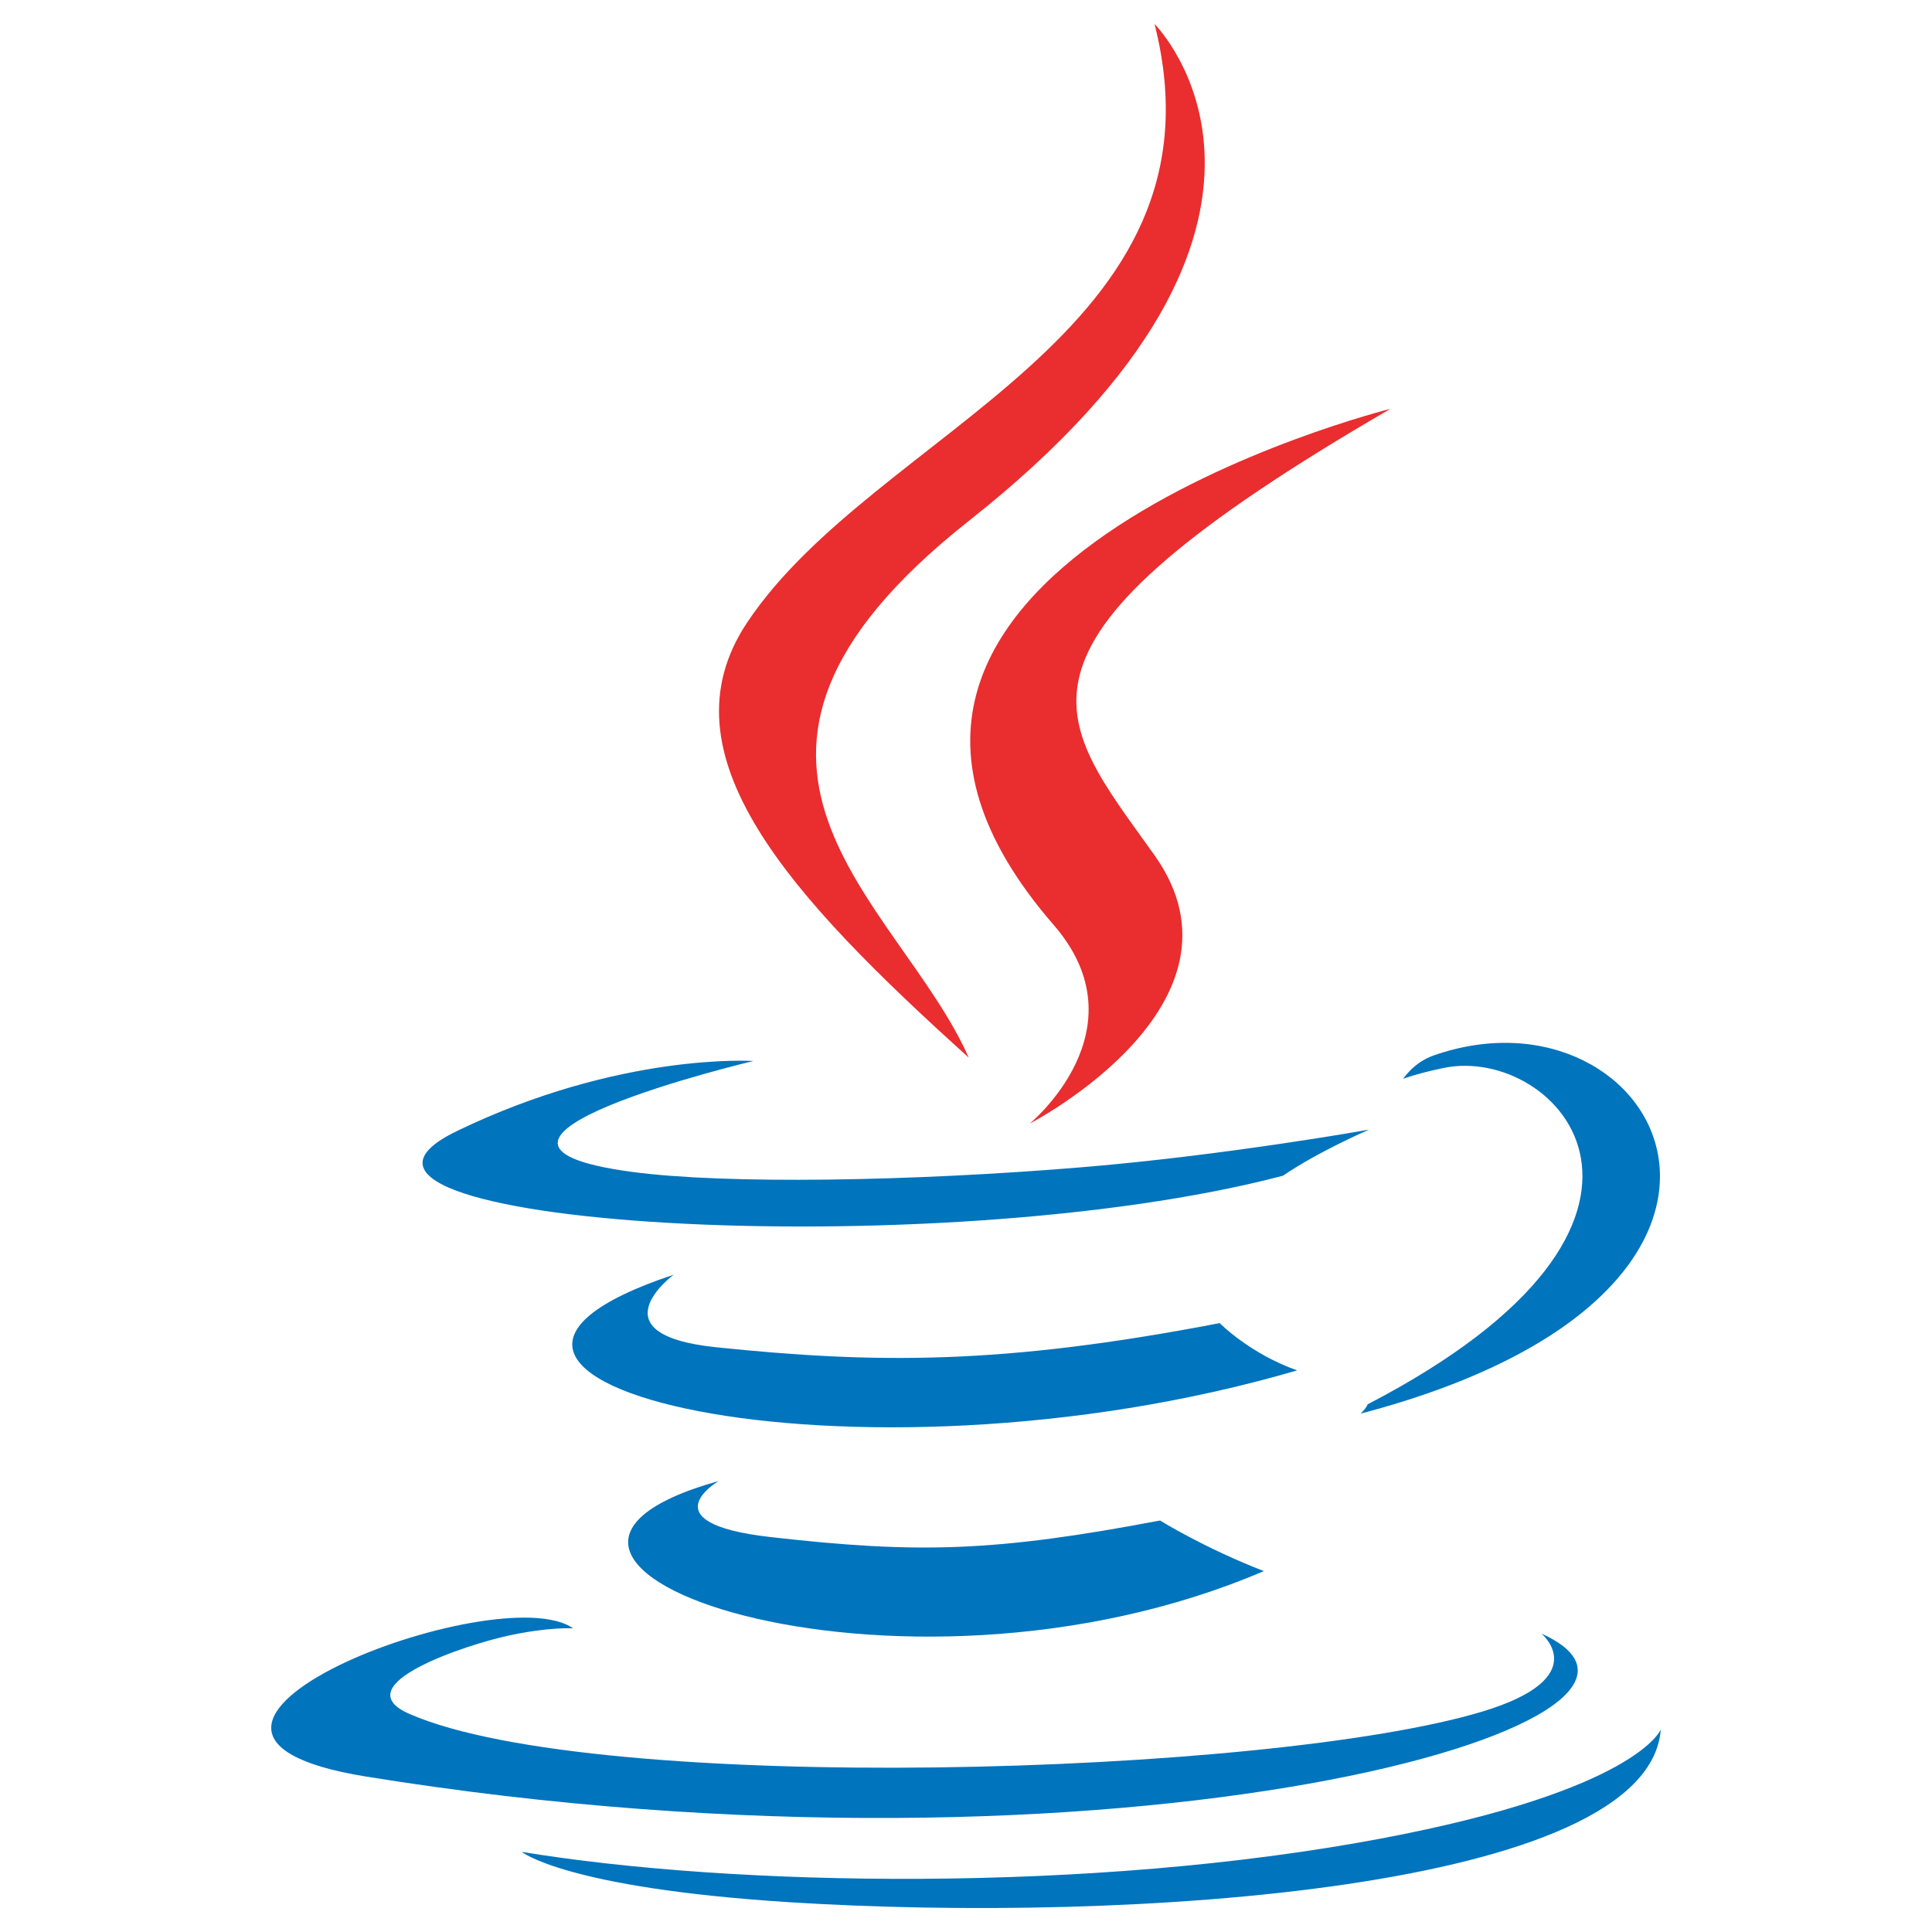
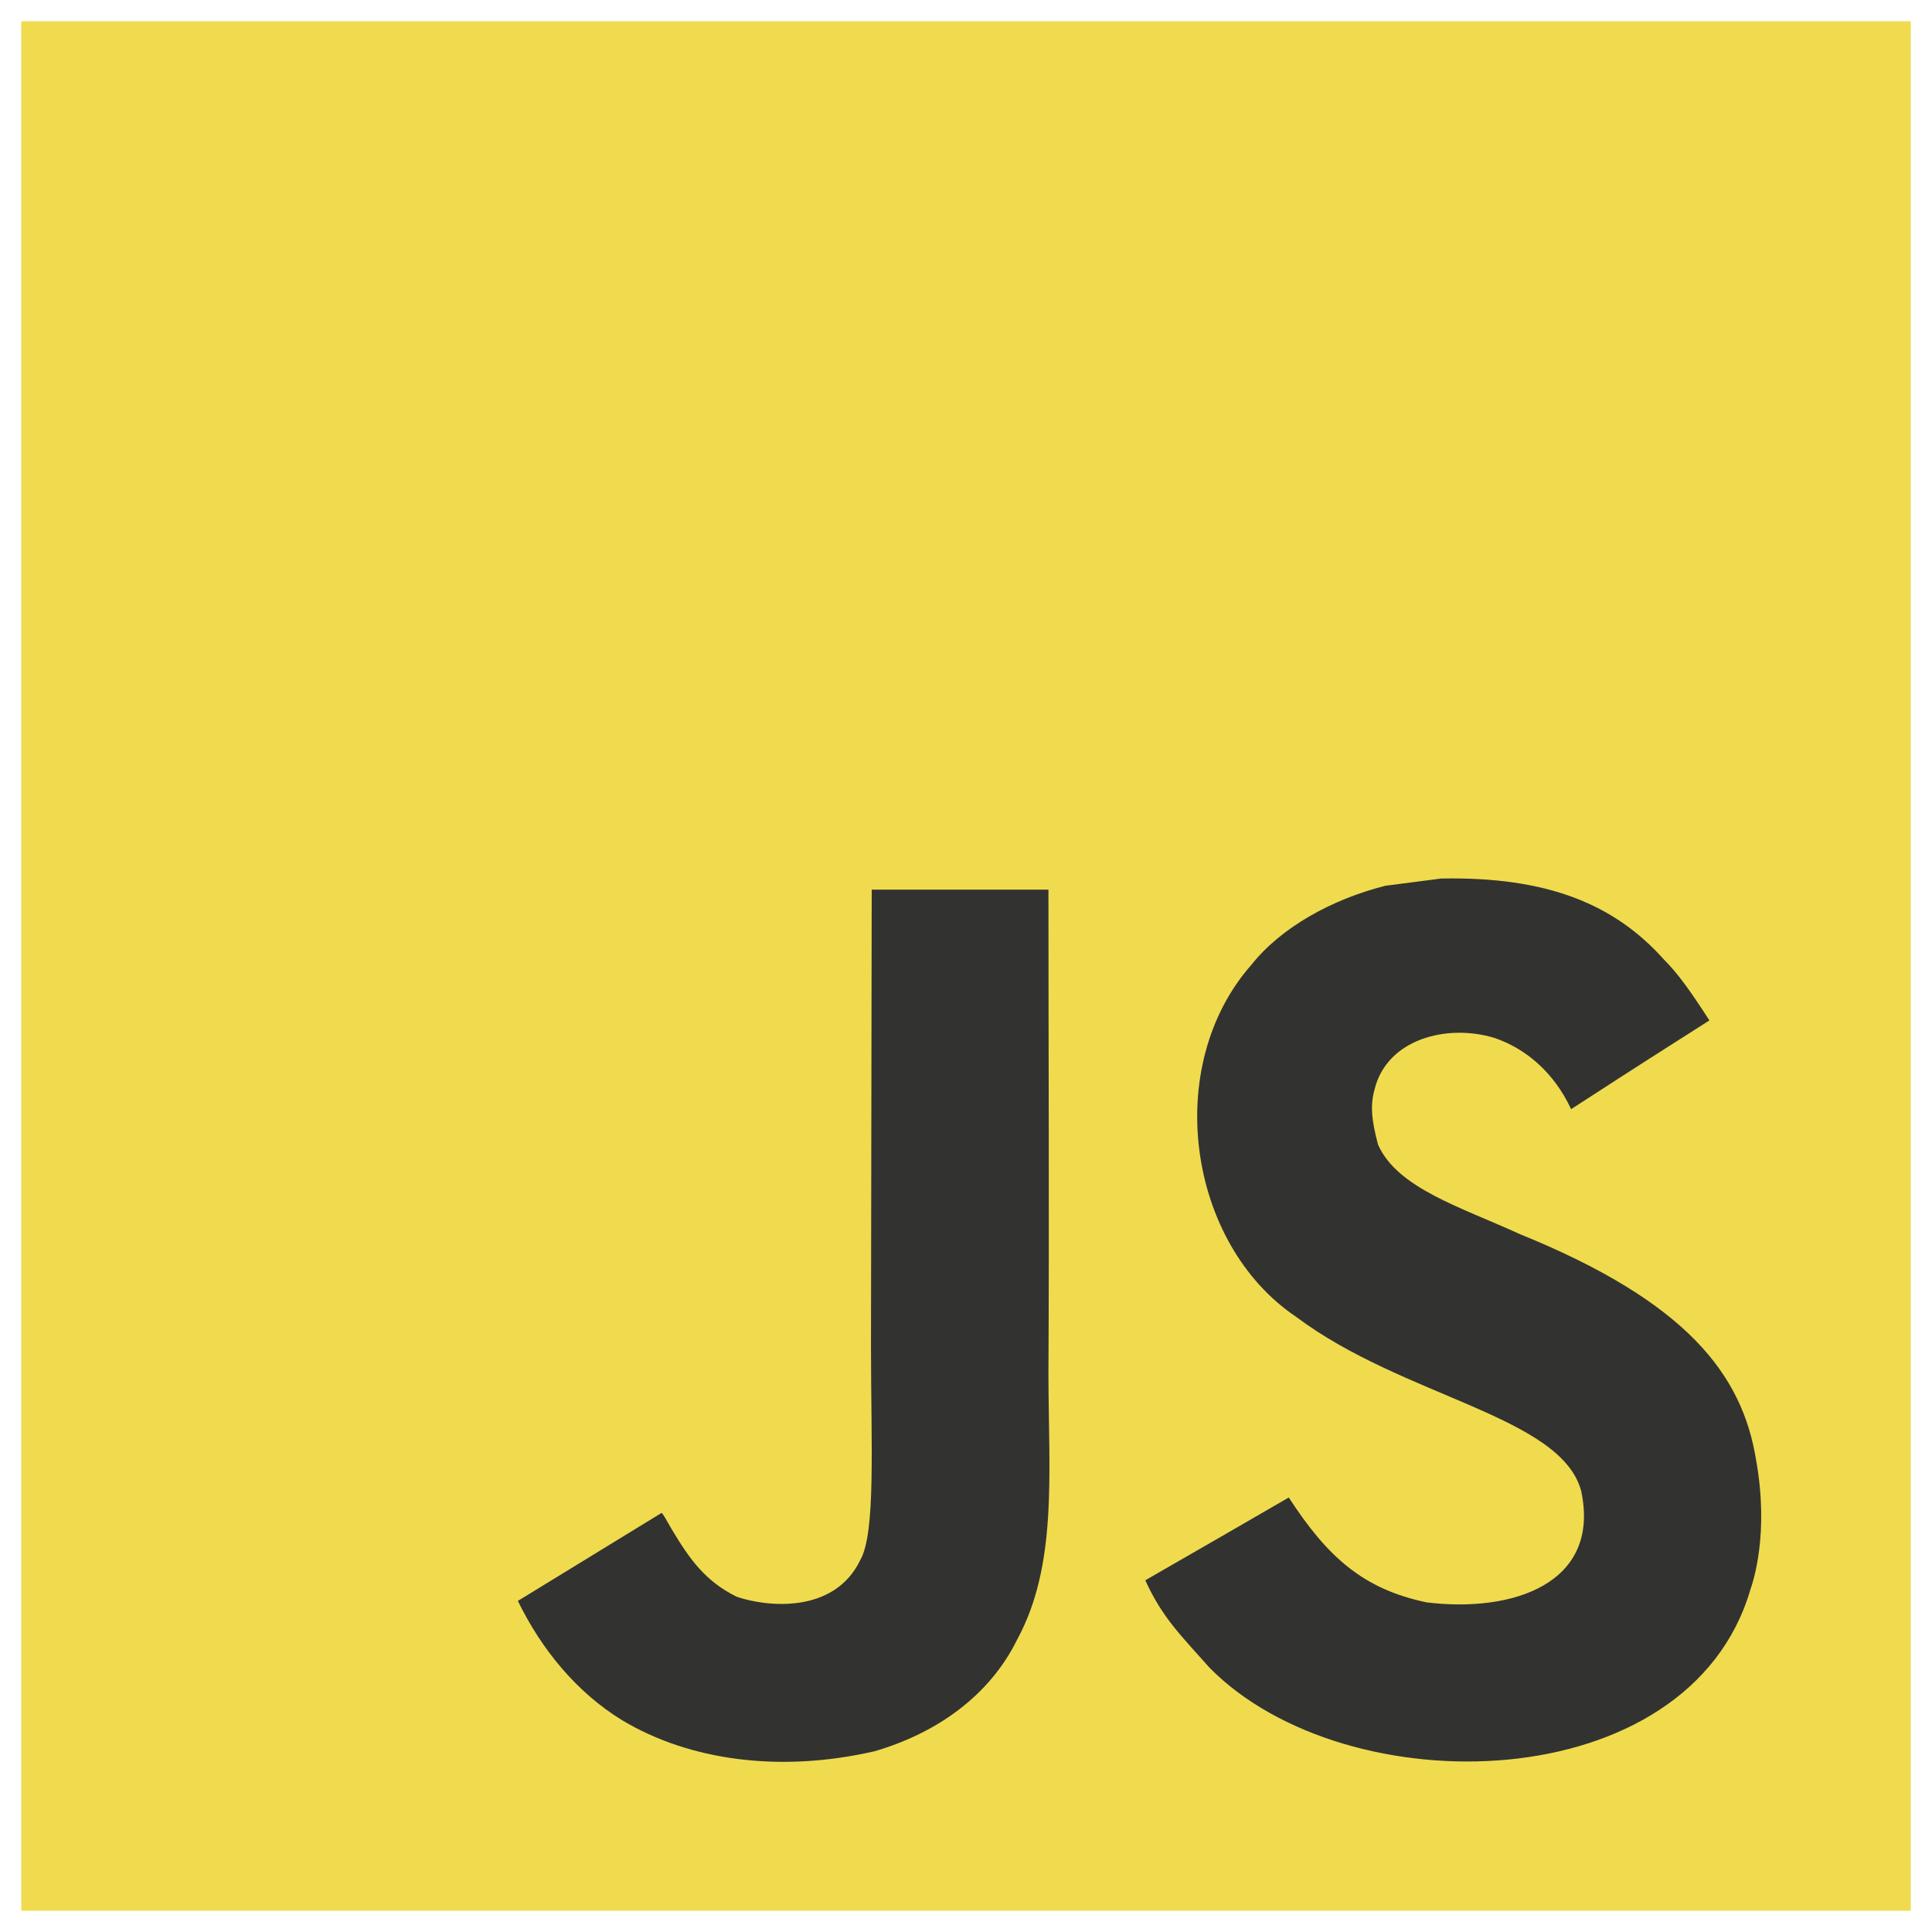
<svg xmlns="http://www.w3.org/2000/svg" viewBox="0 0 128 128">
-   <path fill="#0074BD" d="M47.617 98.12s-4.767 2.774 3.397 3.71c9.892 1.13 14.947.968 25.845-1.092 0 0 2.871 1.795 6.873 3.351-24.439 10.47-55.308-.607-36.115-5.969zm-2.988-13.665s-5.348 3.959 2.823 4.805c10.567 1.091 18.91 1.18 33.354-1.6 0 0 1.993 2.025 5.132 3.131-29.542 8.64-62.446.68-41.309-6.336z" />
-   <path fill="#EA2D2E" d="M69.802 61.271c6.025 6.935-1.58 13.17-1.58 13.17s15.289-7.891 8.269-17.777c-6.559-9.215-11.587-13.792 15.635-29.58 0 .001-42.731 10.67-22.324 34.187z" />
-   <path fill="#0074BD" d="M102.123 108.229s3.529 2.91-3.888 5.159c-14.102 4.272-58.706 5.56-71.094.171-4.451-1.938 3.899-4.625 6.526-5.192 2.739-.593 4.303-.485 4.303-.485-4.953-3.487-32.013 6.85-13.743 9.815 49.821 8.076 90.817-3.637 77.896-9.468zM49.912 70.294s-22.686 5.389-8.033 7.348c6.188.828 18.518.638 30.011-.326 9.39-.789 18.813-2.474 18.813-2.474s-3.308 1.419-5.704 3.053c-23.042 6.061-67.544 3.238-54.731-2.958 10.832-5.239 19.644-4.643 19.644-4.643zm40.697 22.747c23.421-12.167 12.591-23.86 5.032-22.285-1.848.385-2.677.72-2.677.72s.688-1.079 2-1.543c14.953-5.255 26.451 15.503-4.823 23.725 0-.002.359-.327.468-.617z" />
-   <path fill="#EA2D2E" d="M76.491 1.587S89.459 14.563 64.188 34.51c-20.266 16.006-4.621 25.13-.007 35.559-11.831-10.673-20.509-20.07-14.688-28.815C58.041 28.42 81.722 22.195 76.491 1.587z" />
-   <path fill="#0074BD" d="M52.214 126.021c22.476 1.437 57-.8 57.817-11.436 0 0-1.571 4.032-18.577 7.231-19.186 3.612-42.854 3.191-56.887.874 0 .001 2.875 2.381 17.647 3.331z" />
+   <path fill="#F0DB4F" d="M1.408 1.408h125.184v125.185H1.408z" />
+   <path fill="#323330" d="M116.347 96.736c-.917-5.711-4.641-10.508-15.672-14.981-3.832-1.761-8.104-3.022-9.377-5.926-.452-1.69-.512-2.642-.226-3.665.821-3.32 4.784-4.355 7.925-3.403 2.023.678 3.938 2.237 5.093 4.724 5.402-3.498 5.391-3.475 9.163-5.879-1.381-2.141-2.118-3.129-3.022-4.045-3.249-3.629-7.676-5.498-14.756-5.355l-3.688.477c-3.534.893-6.902 2.748-8.877 5.235-5.926 6.724-4.236 18.492 2.975 23.335 7.104 5.332 17.54 6.545 18.873 11.531 1.297 6.104-4.486 8.08-10.234 7.378-4.236-.881-6.592-3.034-9.139-6.949-4.688 2.713-4.688 2.713-9.508 5.485 1.143 2.499 2.344 3.63 4.26 5.795 9.068 9.198 31.76 8.746 35.83-5.176.165-.478 1.261-3.666.38-8.581zM69.462 58.943H57.753l-.048 30.272c0 6.438.333 12.34-.714 14.149-1.713 3.558-6.152 3.117-8.175 2.427-2.059-1.012-3.106-2.451-4.319-4.485-.333-.584-.583-1.036-.667-1.071l-9.52 5.83c1.583 3.249 3.915 6.069 6.902 7.901 4.462 2.678 10.459 3.499 16.731 2.059 4.082-1.189 7.604-3.652 9.448-7.401 2.666-4.915 2.094-10.864 2.07-17.444.06-10.735.001-21.468.001-32.237z" />
</svg>
